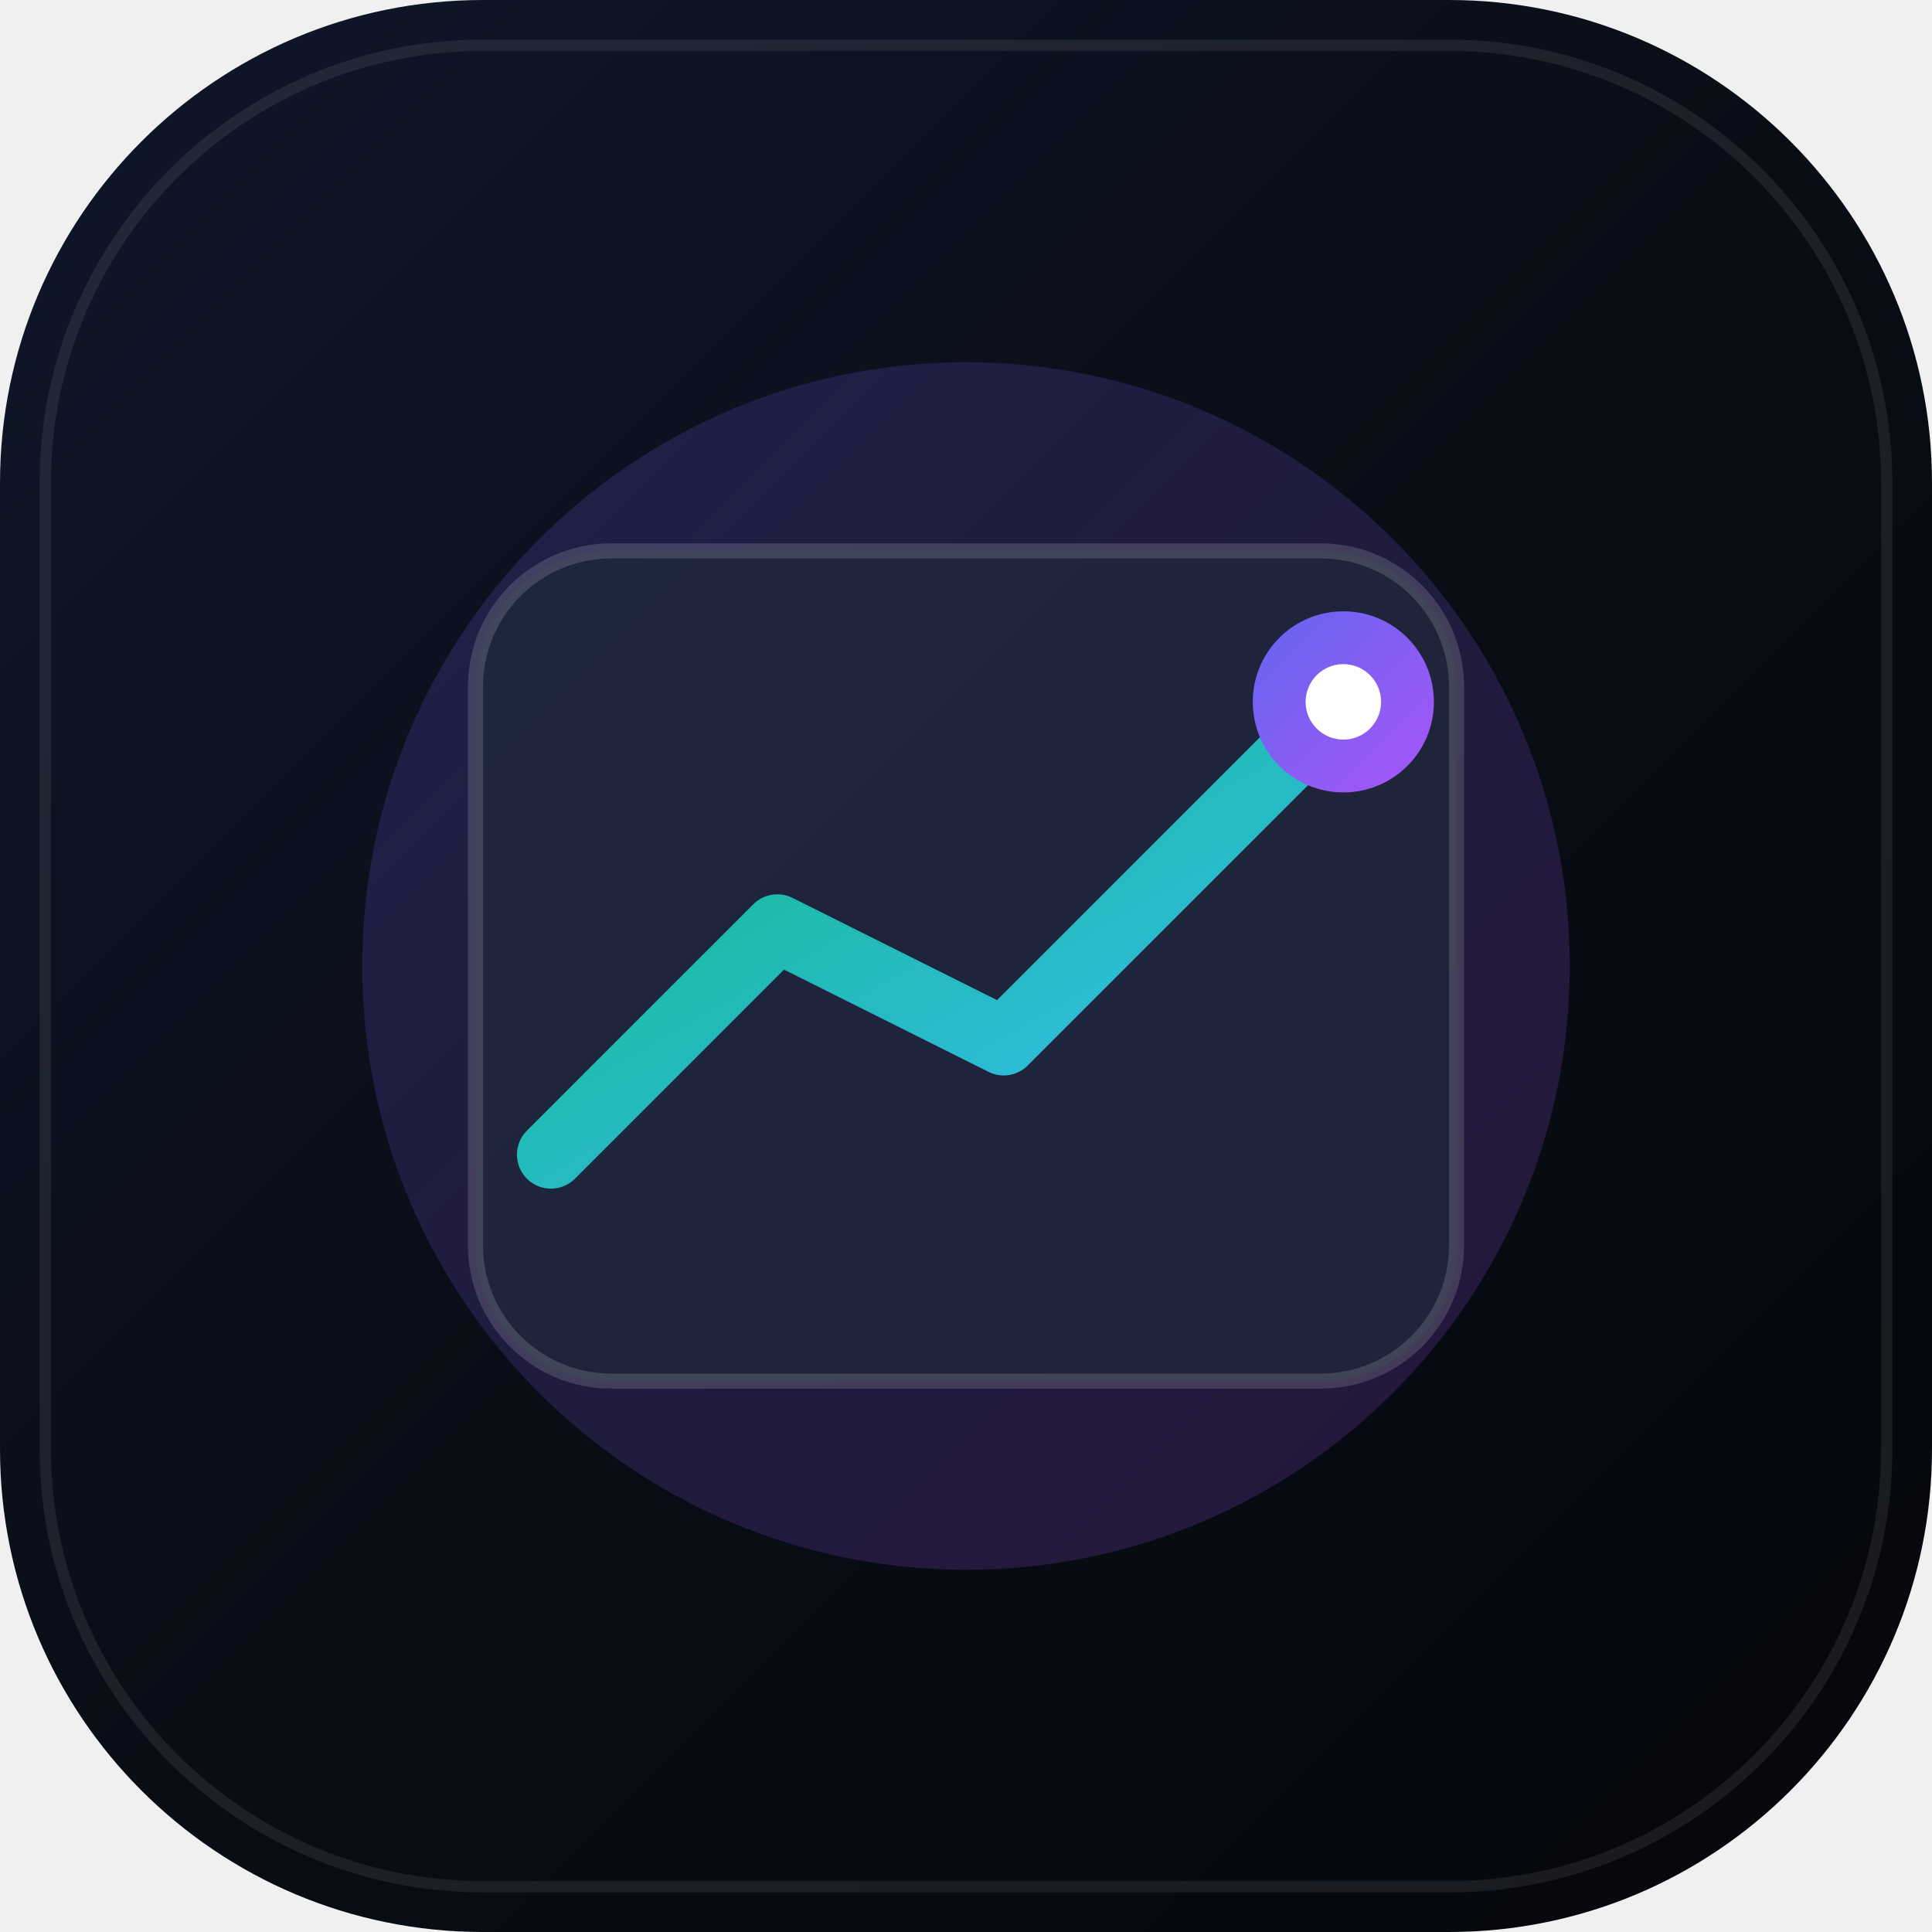
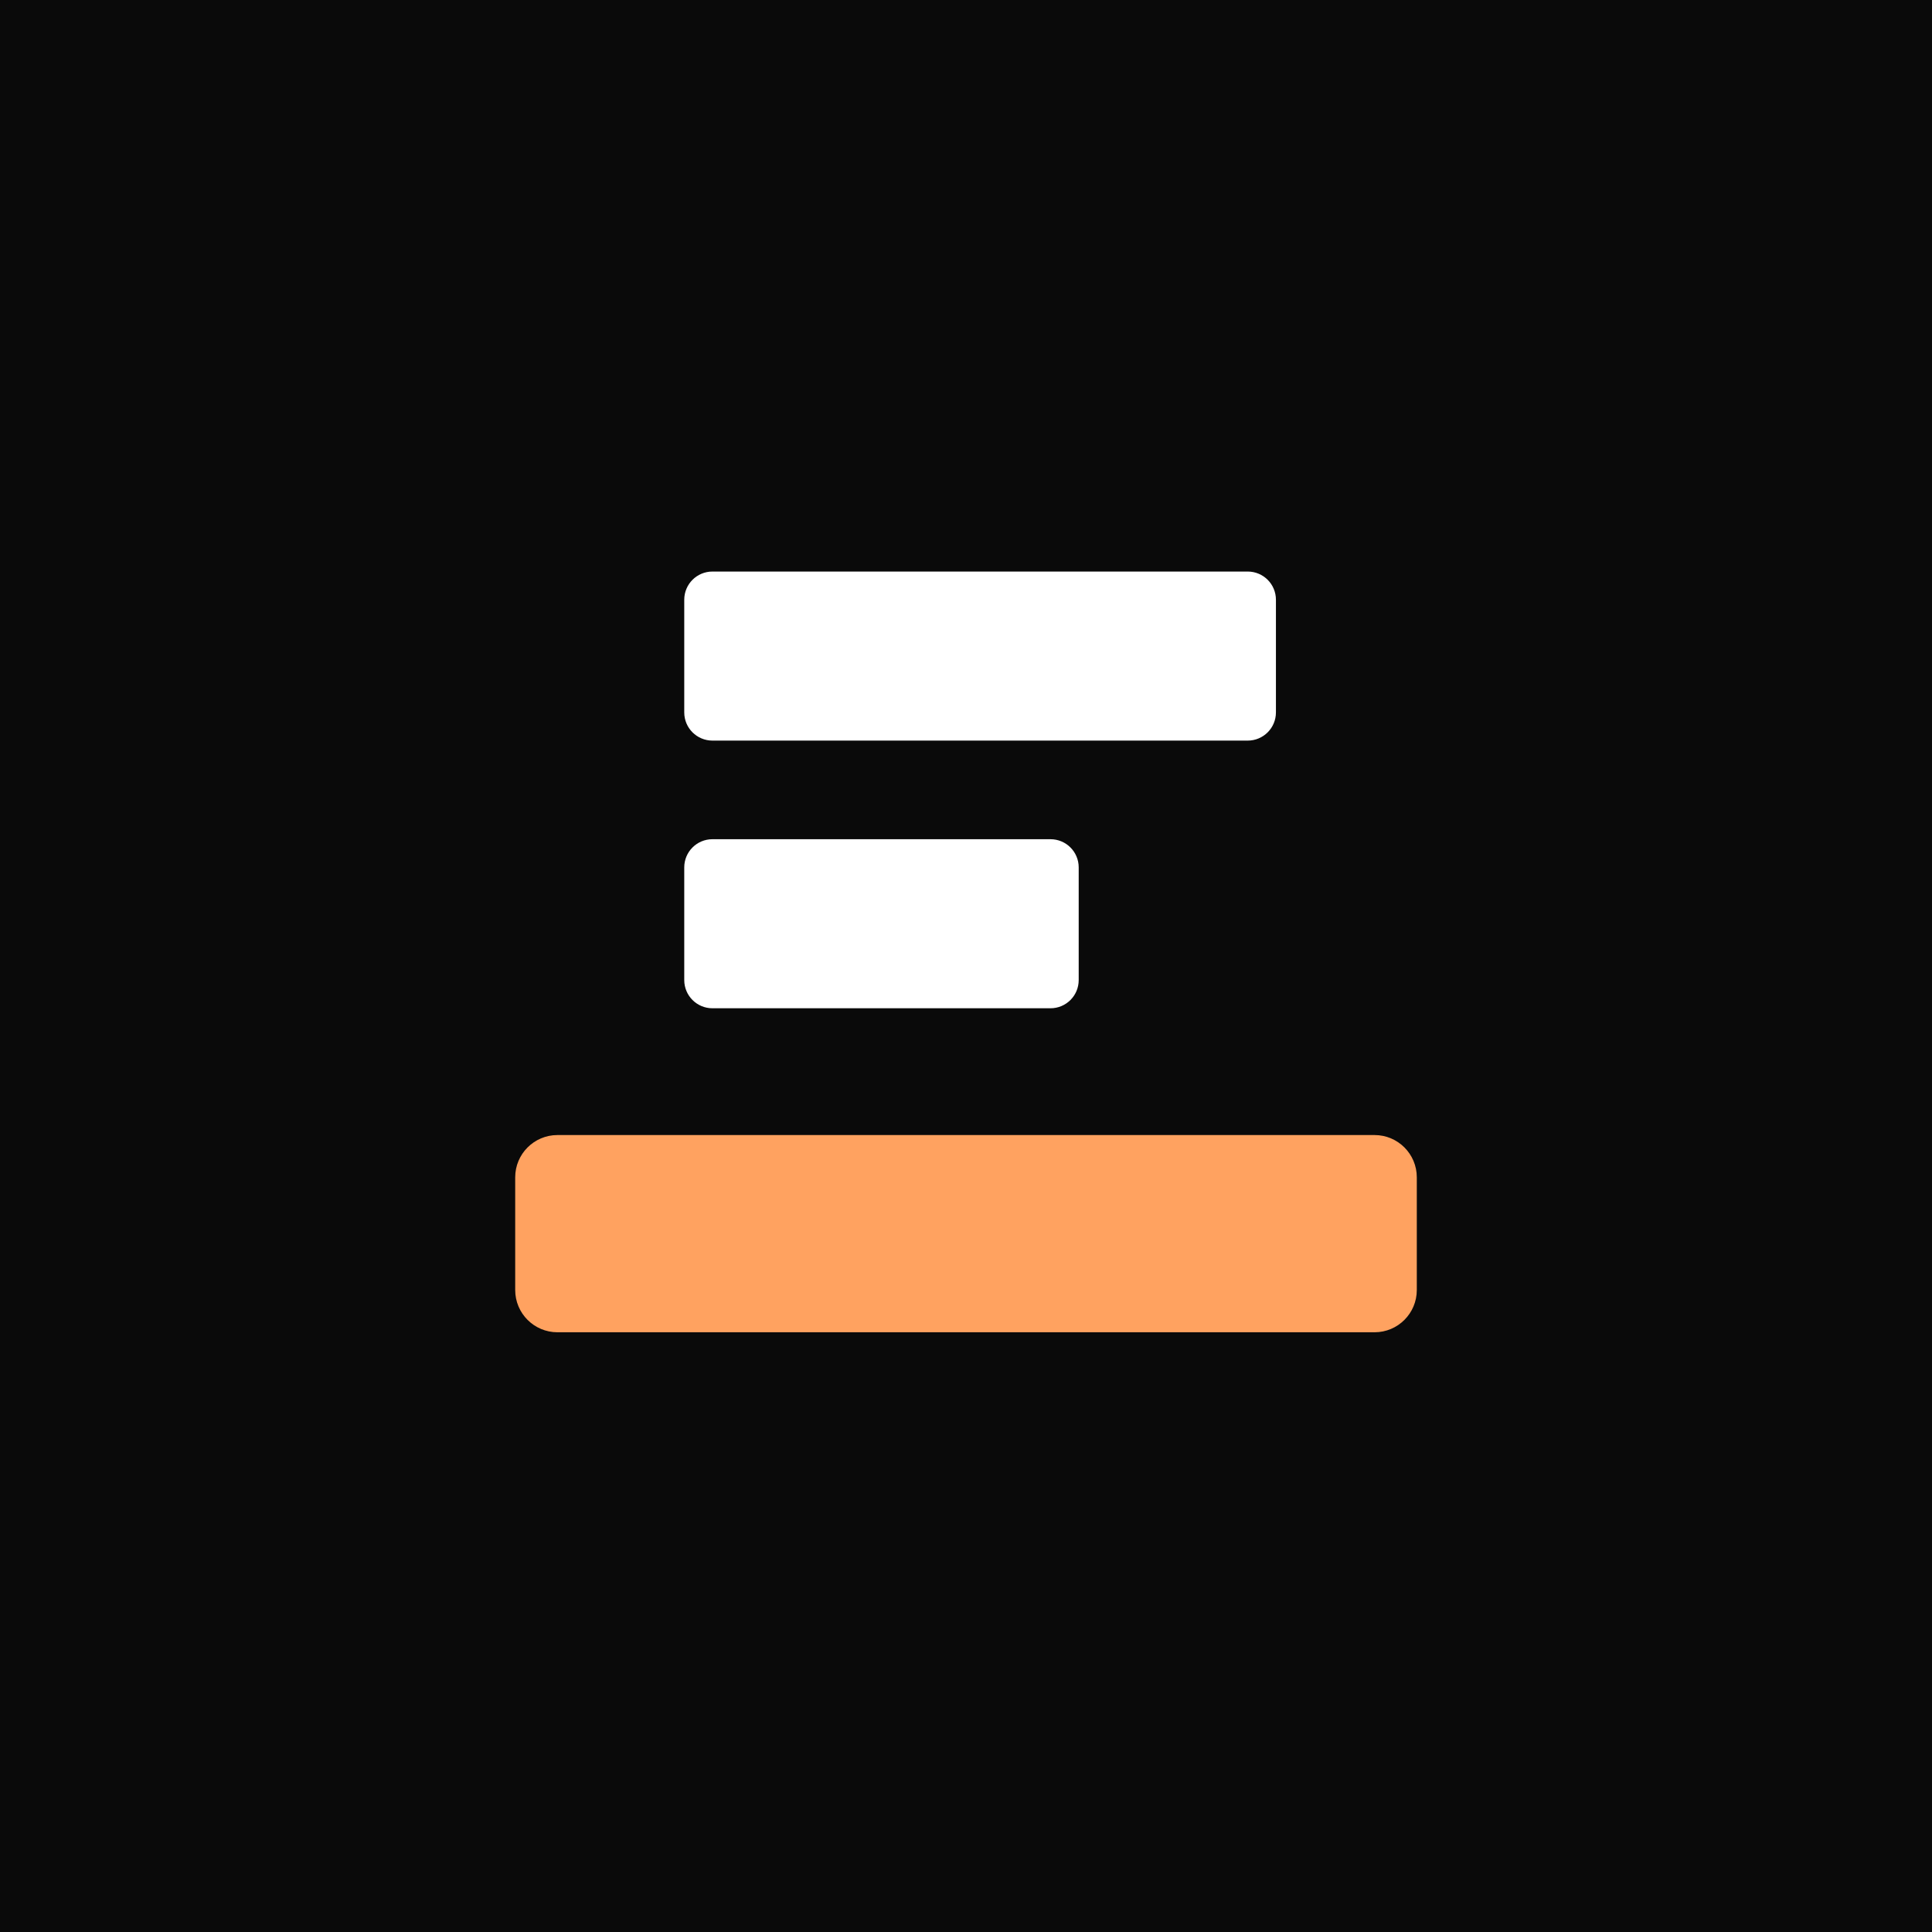
- <svg xmlns="http://www.w3.org/2000/svg" viewBox="0 0 512 512" width="512" height="512">
-   <defs>
-     <linearGradient id="bg" x1="0%" y1="0%" x2="100%" y2="100%">
-       <stop offset="0%" stop-color="#0f172a" />
-       <stop offset="50%" stop-color="#090d16" />
-       <stop offset="100%" stop-color="#05070c" />
-     </linearGradient>
-     <linearGradient id="primaryGrad" x1="0%" y1="0%" x2="100%" y2="100%">
-       <stop offset="0%" stop-color="#6366f1" />
-       <stop offset="100%" stop-color="#a855f7" />
-     </linearGradient>
-     <linearGradient id="accentGrad" x1="0%" y1="0%" x2="100%" y2="100%">
-       <stop offset="0%" stop-color="#10b981" />
-       <stop offset="100%" stop-color="#38bdf8" />
-     </linearGradient>
-   </defs>
-   <rect width="512" height="512" rx="128" fill="url(#bg)" />
-   <rect x="12" y="12" width="488" height="488" rx="116" fill="none" stroke="rgba(255,255,255,0.08)" stroke-width="3" />
-   <circle cx="256" cy="256" r="160" fill="url(#primaryGrad)" opacity="0.18" />
-   <g transform="translate(106, 106)">
-     <rect x="20" y="40" width="260" height="220" rx="36" fill="rgba(30, 41, 59, 0.7)" stroke="rgba(255, 255, 255, 0.15)" stroke-width="4" />
-     <path d="M 40 200 L 100 140 L 160 170 L 250 80" fill="none" stroke="url(#accentGrad)" stroke-width="18" stroke-linecap="round" stroke-linejoin="round" />
-     <circle cx="250" cy="80" r="24" fill="url(#primaryGrad)" />
-     <circle cx="250" cy="80" r="10" fill="#ffffff" />
+ <svg xmlns="http://www.w3.org/2000/svg" viewBox="0 0 96 96" width="96" height="96">
+   <rect width="96" height="96" fill="#0A0A0A" />
+   <g transform="translate(48 48) scale(0.7) translate(-48 -48)">
+     <rect x="28" y="20" width="42" height="12" rx="2" fill="#FFFFFF" />
+     <rect x="28" y="39" width="28" height="12" rx="2" fill="#FFFFFF" />
+     <rect x="16" y="60" width="64" height="14" rx="3" fill="#FFA260" />
  </g>
</svg>
